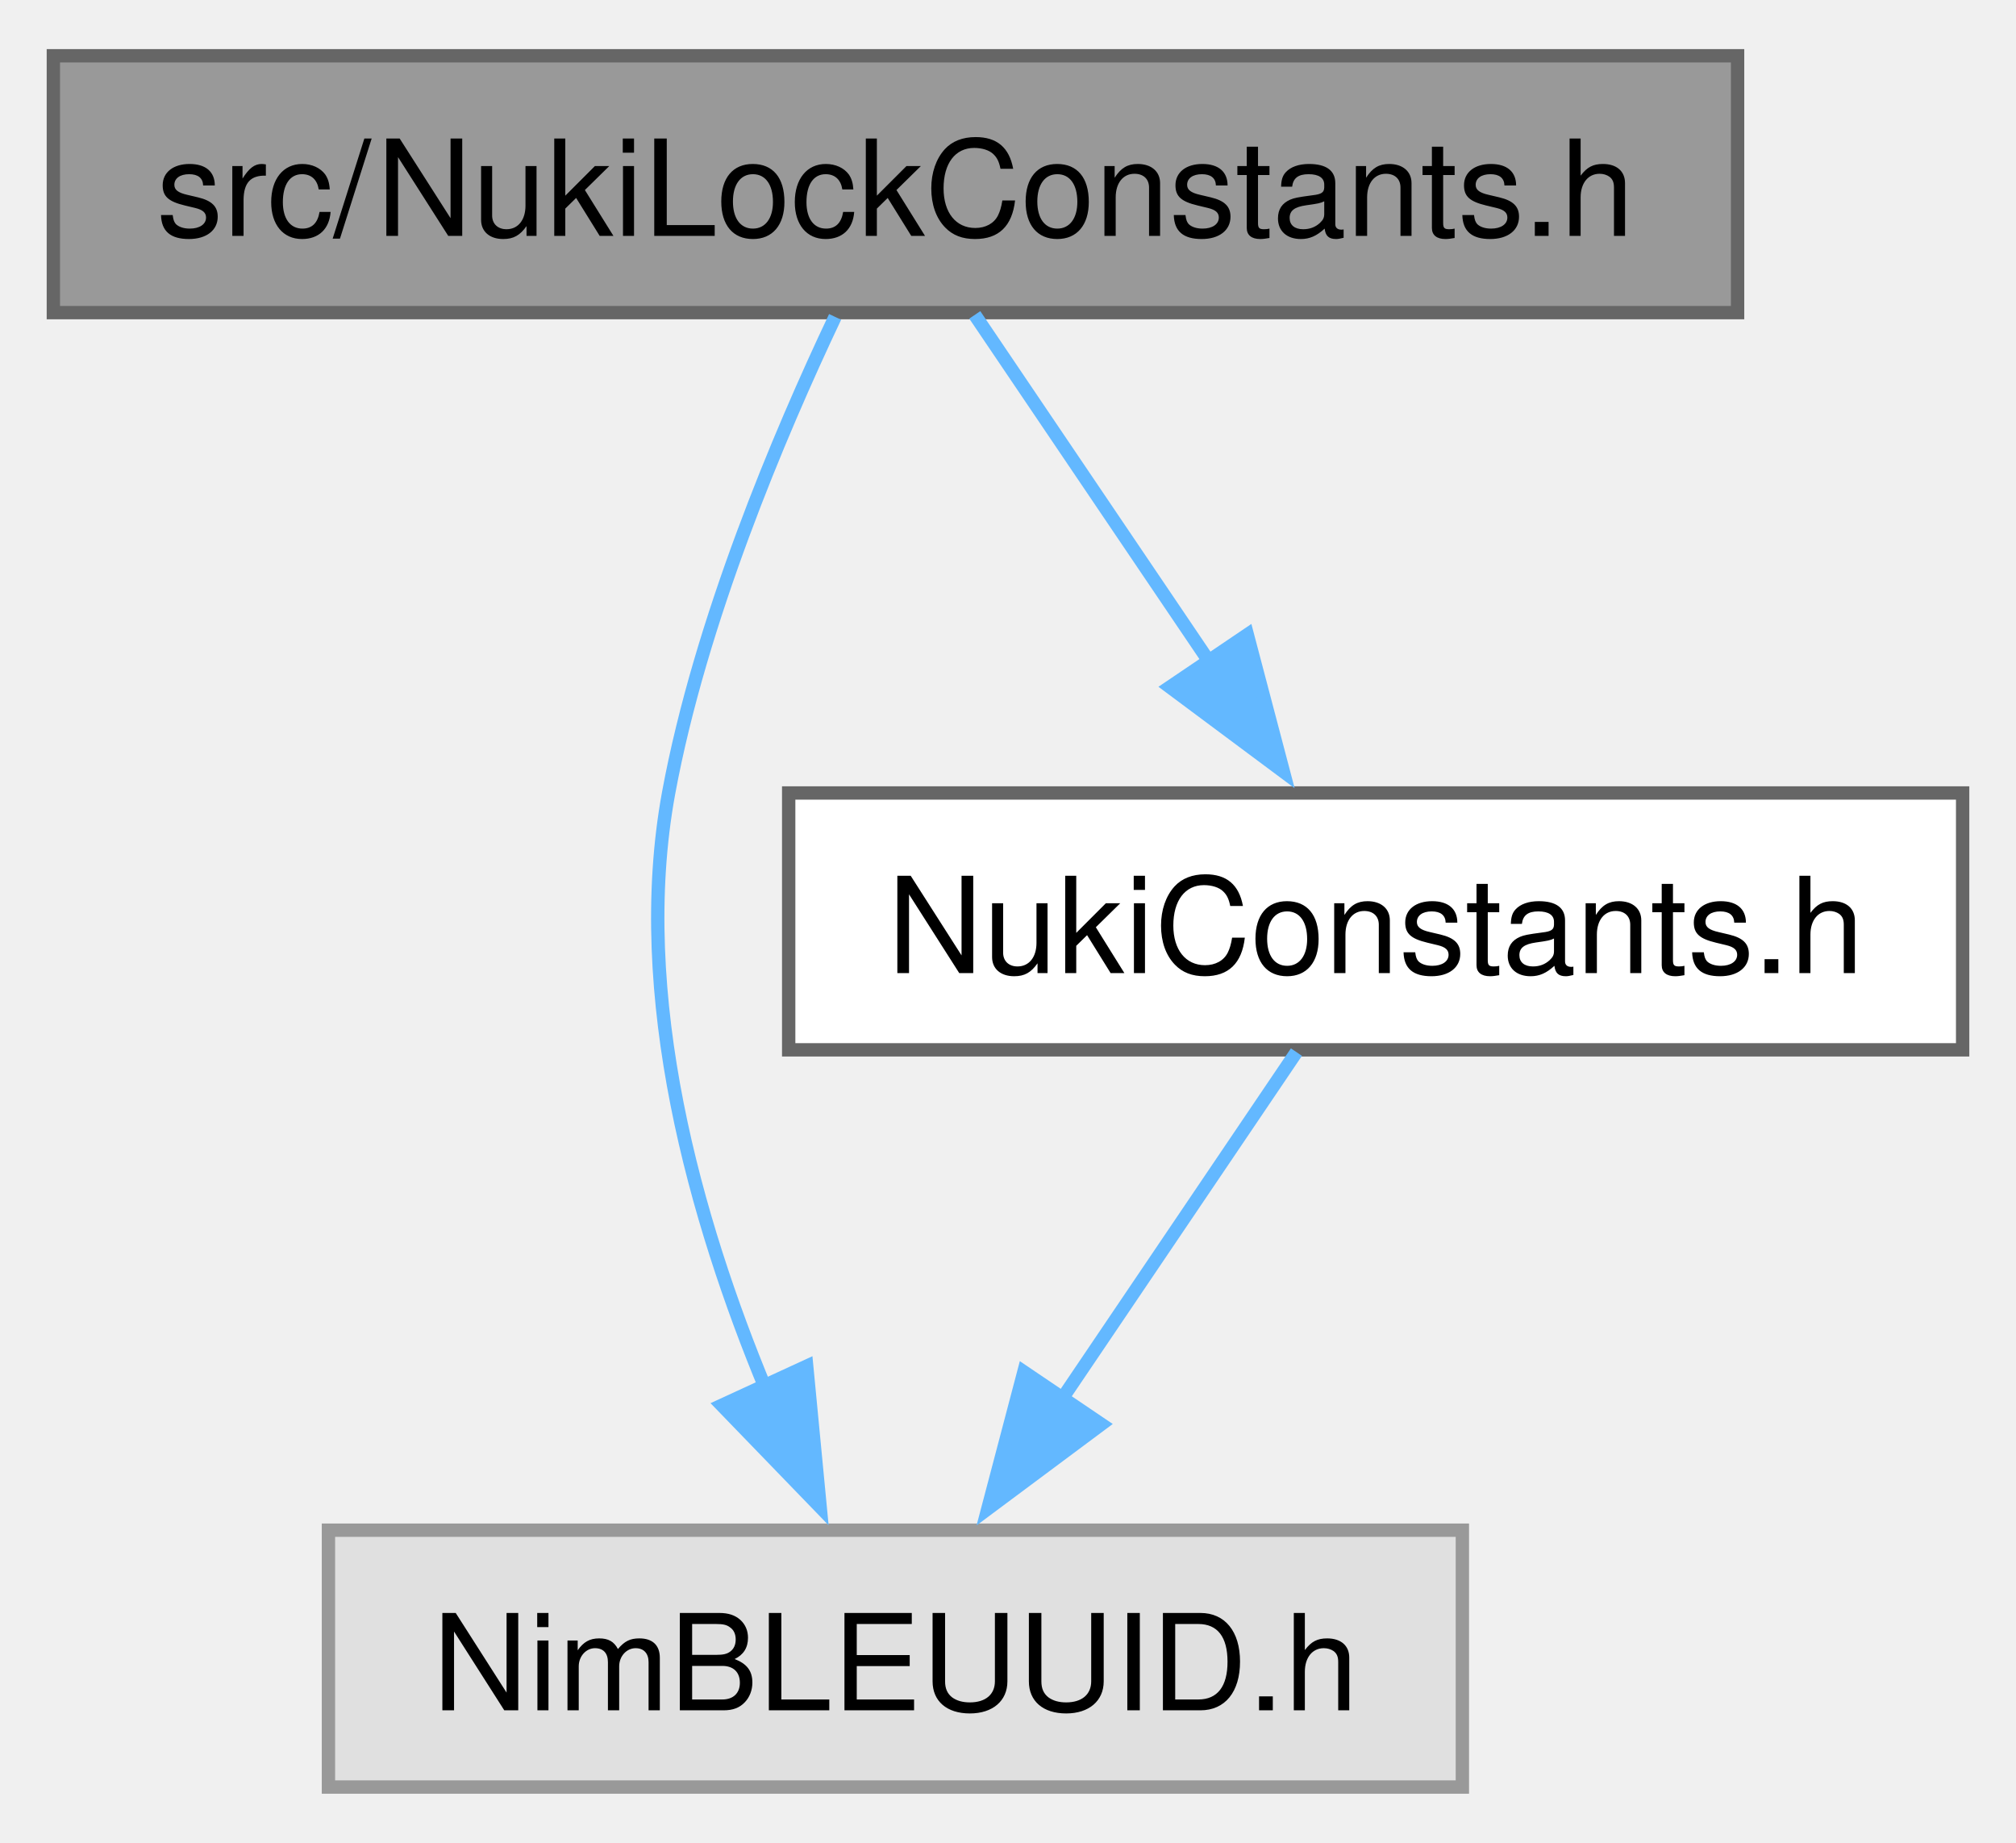
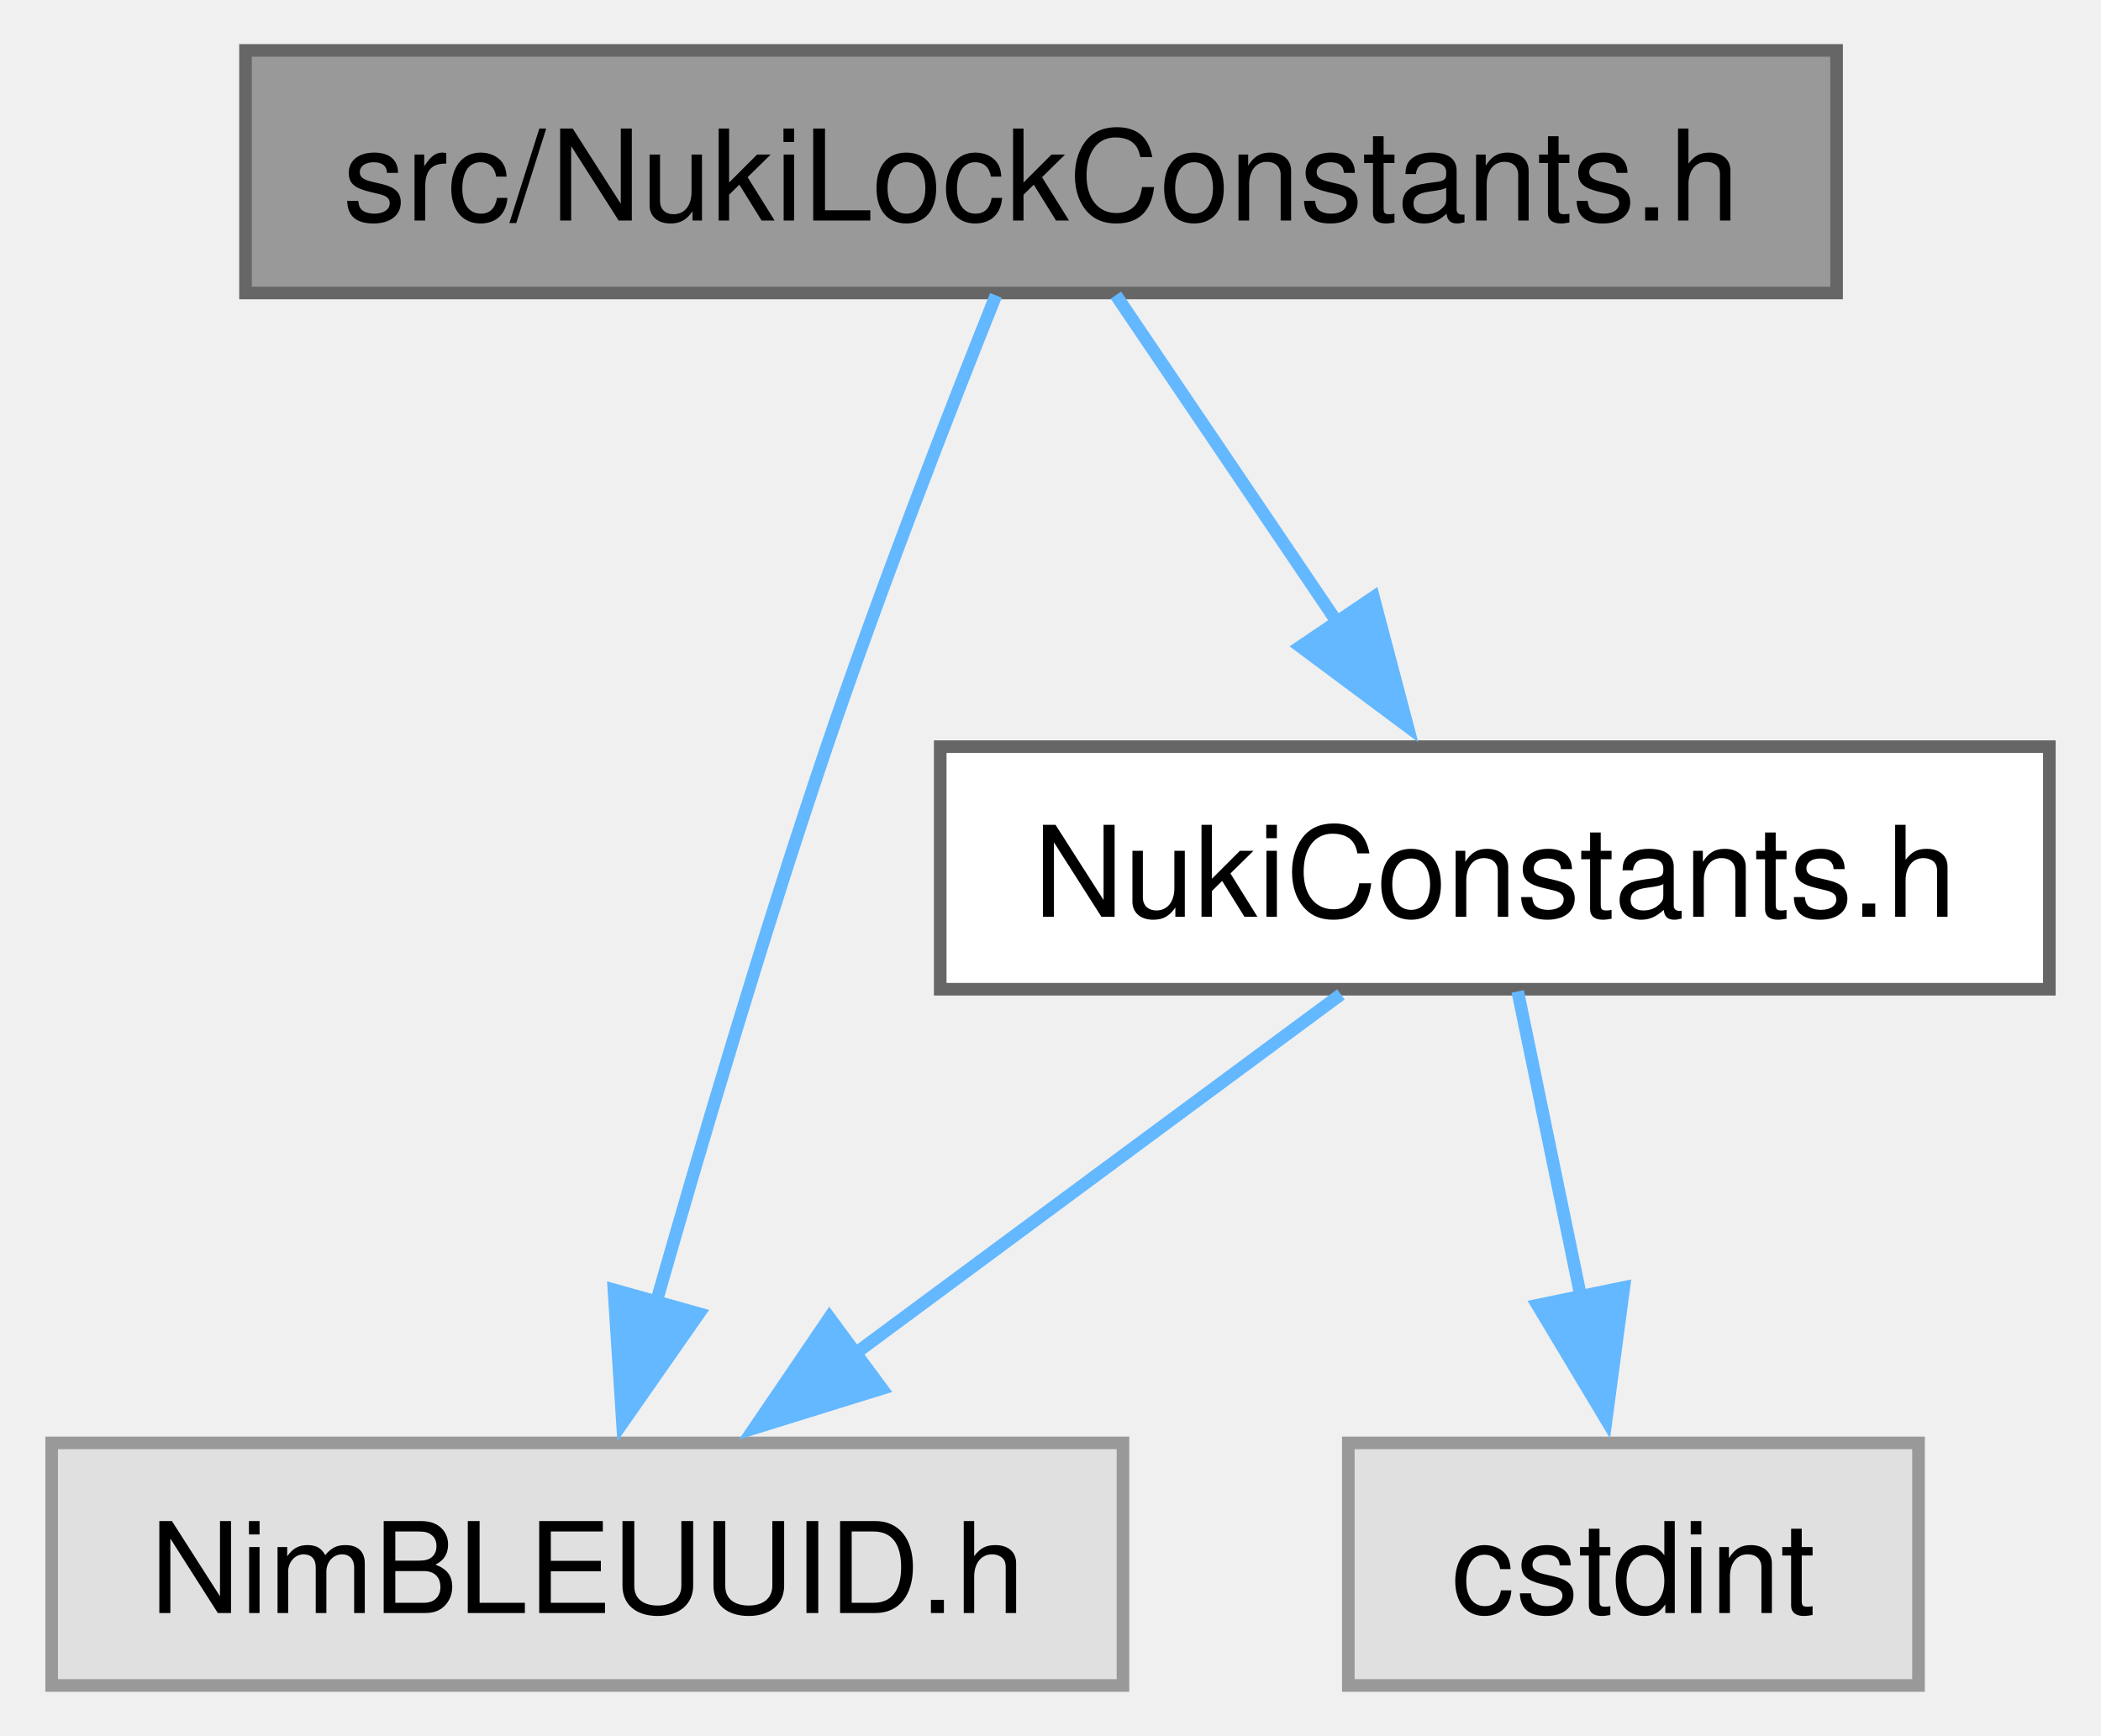
- <svg xmlns="http://www.w3.org/2000/svg" xmlns:xlink="http://www.w3.org/1999/xlink" width="151pt" height="138pt" viewBox="0.00 0.00 151.12 137.75">
+ <svg xmlns="http://www.w3.org/2000/svg" xmlns:xlink="http://www.w3.org/1999/xlink" width="167pt" height="138pt" viewBox="0.00 0.00 166.50 137.75">
  <g id="graph0" class="graph" transform="scale(1 1) rotate(0) translate(4 133.75)">
    <g id="Node000001" class="node">
      <g id="a_Node000001">
        <a xlink:title=" ">
-           <polygon fill="#999999" stroke="#666666" points="126.25,-129.75 0,-129.75 0,-110.5 126.25,-110.5 126.25,-129.75" />
-           <text text-anchor="middle" x="63.12" y="-116.25" font-family="Helvetica,sans-Serif" font-size="10.00">src/NukiLockConstants.h</text>
+           <polygon fill="#999999" stroke="#666666" points="141.62,-129.75 15.38,-129.75 15.38,-110.5 141.62,-110.5 141.62,-129.75" />
+           <text text-anchor="middle" x="78.5" y="-116.25" font-family="Helvetica,sans-Serif" font-size="10.00">src/NukiLockConstants.h</text>
        </a>
      </g>
    </g>
    <g id="Node000002" class="node">
      <g id="a_Node000002">
        <a xlink:title=" ">
-           <polygon fill="#e0e0e0" stroke="#999999" points="105.62,-19.25 20.62,-19.25 20.62,0 105.62,0 105.62,-19.25" />
-           <text text-anchor="middle" x="63.12" y="-5.75" font-family="Helvetica,sans-Serif" font-size="10.00">NimBLEUUID.h</text>
+           <polygon fill="#e0e0e0" stroke="#999999" points="85,-19.25 0,-19.25 0,0 85,0 85,-19.25" />
+           <text text-anchor="middle" x="42.5" y="-5.75" font-family="Helvetica,sans-Serif" font-size="10.00">NimBLEUUID.h</text>
        </a>
      </g>
    </g>
    <g id="edge1_Node000001_Node000002" class="edge">
      <g id="a_edge1_Node000001_Node000002">
        <a xlink:title=" ">
-           <path fill="none" stroke="#63b8ff" d="M58.6,-110.18C54.42,-101.36 48.5,-87.38 46.12,-74.5 43.33,-59.29 48.18,-42.4 53.41,-29.8" />
-           <polygon fill="#63b8ff" stroke="#63b8ff" points="56.47,-31.54 57.48,-20.99 50.11,-28.61 56.47,-31.54" />
+           <path fill="none" stroke="#63b8ff" d="M74.92,-110.31C71.33,-101.35 65.76,-87.06 61.5,-74.5 56.49,-59.72 51.49,-42.78 47.87,-30.06" />
+           <polygon fill="#63b8ff" stroke="#63b8ff" points="51.35,-29.51 45.29,-20.83 44.61,-31.4 51.35,-29.51" />
        </a>
      </g>
    </g>
    <g id="Node000003" class="node">
      <g id="a_Node000003">
        <a xlink:href="_nuki_constants_8h.html" target="_top" xlink:title=" ">
-           <polygon fill="white" stroke="#666666" points="143.12,-74.5 55.12,-74.5 55.12,-55.25 143.12,-55.25 143.12,-74.5" />
-           <text text-anchor="middle" x="99.12" y="-61" font-family="Helvetica,sans-Serif" font-size="10.00">NukiConstants.h</text>
+           <polygon fill="white" stroke="#666666" points="158.5,-74.5 70.5,-74.5 70.5,-55.25 158.5,-55.25 158.5,-74.5" />
+           <text text-anchor="middle" x="114.5" y="-61" font-family="Helvetica,sans-Serif" font-size="10.00">NukiConstants.h</text>
        </a>
      </g>
    </g>
    <g id="edge2_Node000001_Node000003" class="edge">
      <g id="a_edge2_Node000001_Node000003">
        <a xlink:title=" ">
-           <path fill="none" stroke="#63b8ff" d="M69.07,-110.33C73.84,-103.28 80.69,-93.15 86.65,-84.33" />
-           <polygon fill="#63b8ff" stroke="#63b8ff" points="89.5,-86.36 92.2,-76.11 83.7,-82.44 89.5,-86.36" />
+           <path fill="none" stroke="#63b8ff" d="M84.44,-110.33C89.21,-103.28 96.06,-93.15 102.02,-84.33" />
+           <polygon fill="#63b8ff" stroke="#63b8ff" points="104.88,-86.36 107.58,-76.11 99.08,-82.44 104.88,-86.36" />
        </a>
      </g>
    </g>
-     <g id="edge3_Node000003_Node000002" class="edge">
-       <g id="a_edge3_Node000003_Node000002">
+     <g id="edge4_Node000003_Node000002" class="edge">
+       <g id="a_edge4_Node000003_Node000002">
        <a xlink:title=" ">
-           <path fill="none" stroke="#63b8ff" d="M93.18,-55.08C88.41,-48.03 81.56,-37.9 75.6,-29.08" />
-           <polygon fill="#63b8ff" stroke="#63b8ff" points="78.55,-27.19 70.05,-20.86 72.75,-31.11 78.55,-27.19" />
+           <path fill="none" stroke="#63b8ff" d="M102.29,-54.84C91.67,-46.99 76.06,-35.45 63.46,-26.12" />
+           <polygon fill="#63b8ff" stroke="#63b8ff" points="65.87,-23.56 55.75,-20.42 61.71,-29.19 65.87,-23.56" />
+         </a>
+       </g>
+     </g>
+     <g id="Node000004" class="node">
+       <g id="a_Node000004">
+         <a xlink:title=" ">
+           <polygon fill="#e0e0e0" stroke="#999999" points="148.12,-19.25 102.88,-19.25 102.88,0 148.12,0 148.12,-19.25" />
+           <text text-anchor="middle" x="125.5" y="-5.75" font-family="Helvetica,sans-Serif" font-size="10.00">cstdint</text>
+         </a>
+       </g>
+     </g>
+     <g id="edge3_Node000003_Node000004" class="edge">
+       <g id="a_edge3_Node000003_Node000004">
+         <a xlink:title=" ">
+           <path fill="none" stroke="#63b8ff" d="M116.32,-55.08C117.68,-48.49 119.6,-39.21 121.33,-30.82" />
+           <polygon fill="#63b8ff" stroke="#63b8ff" points="124.74,-31.59 123.34,-21.09 117.89,-30.18 124.74,-31.59" />
        </a>
      </g>
    </g>
  </g>
</svg>
